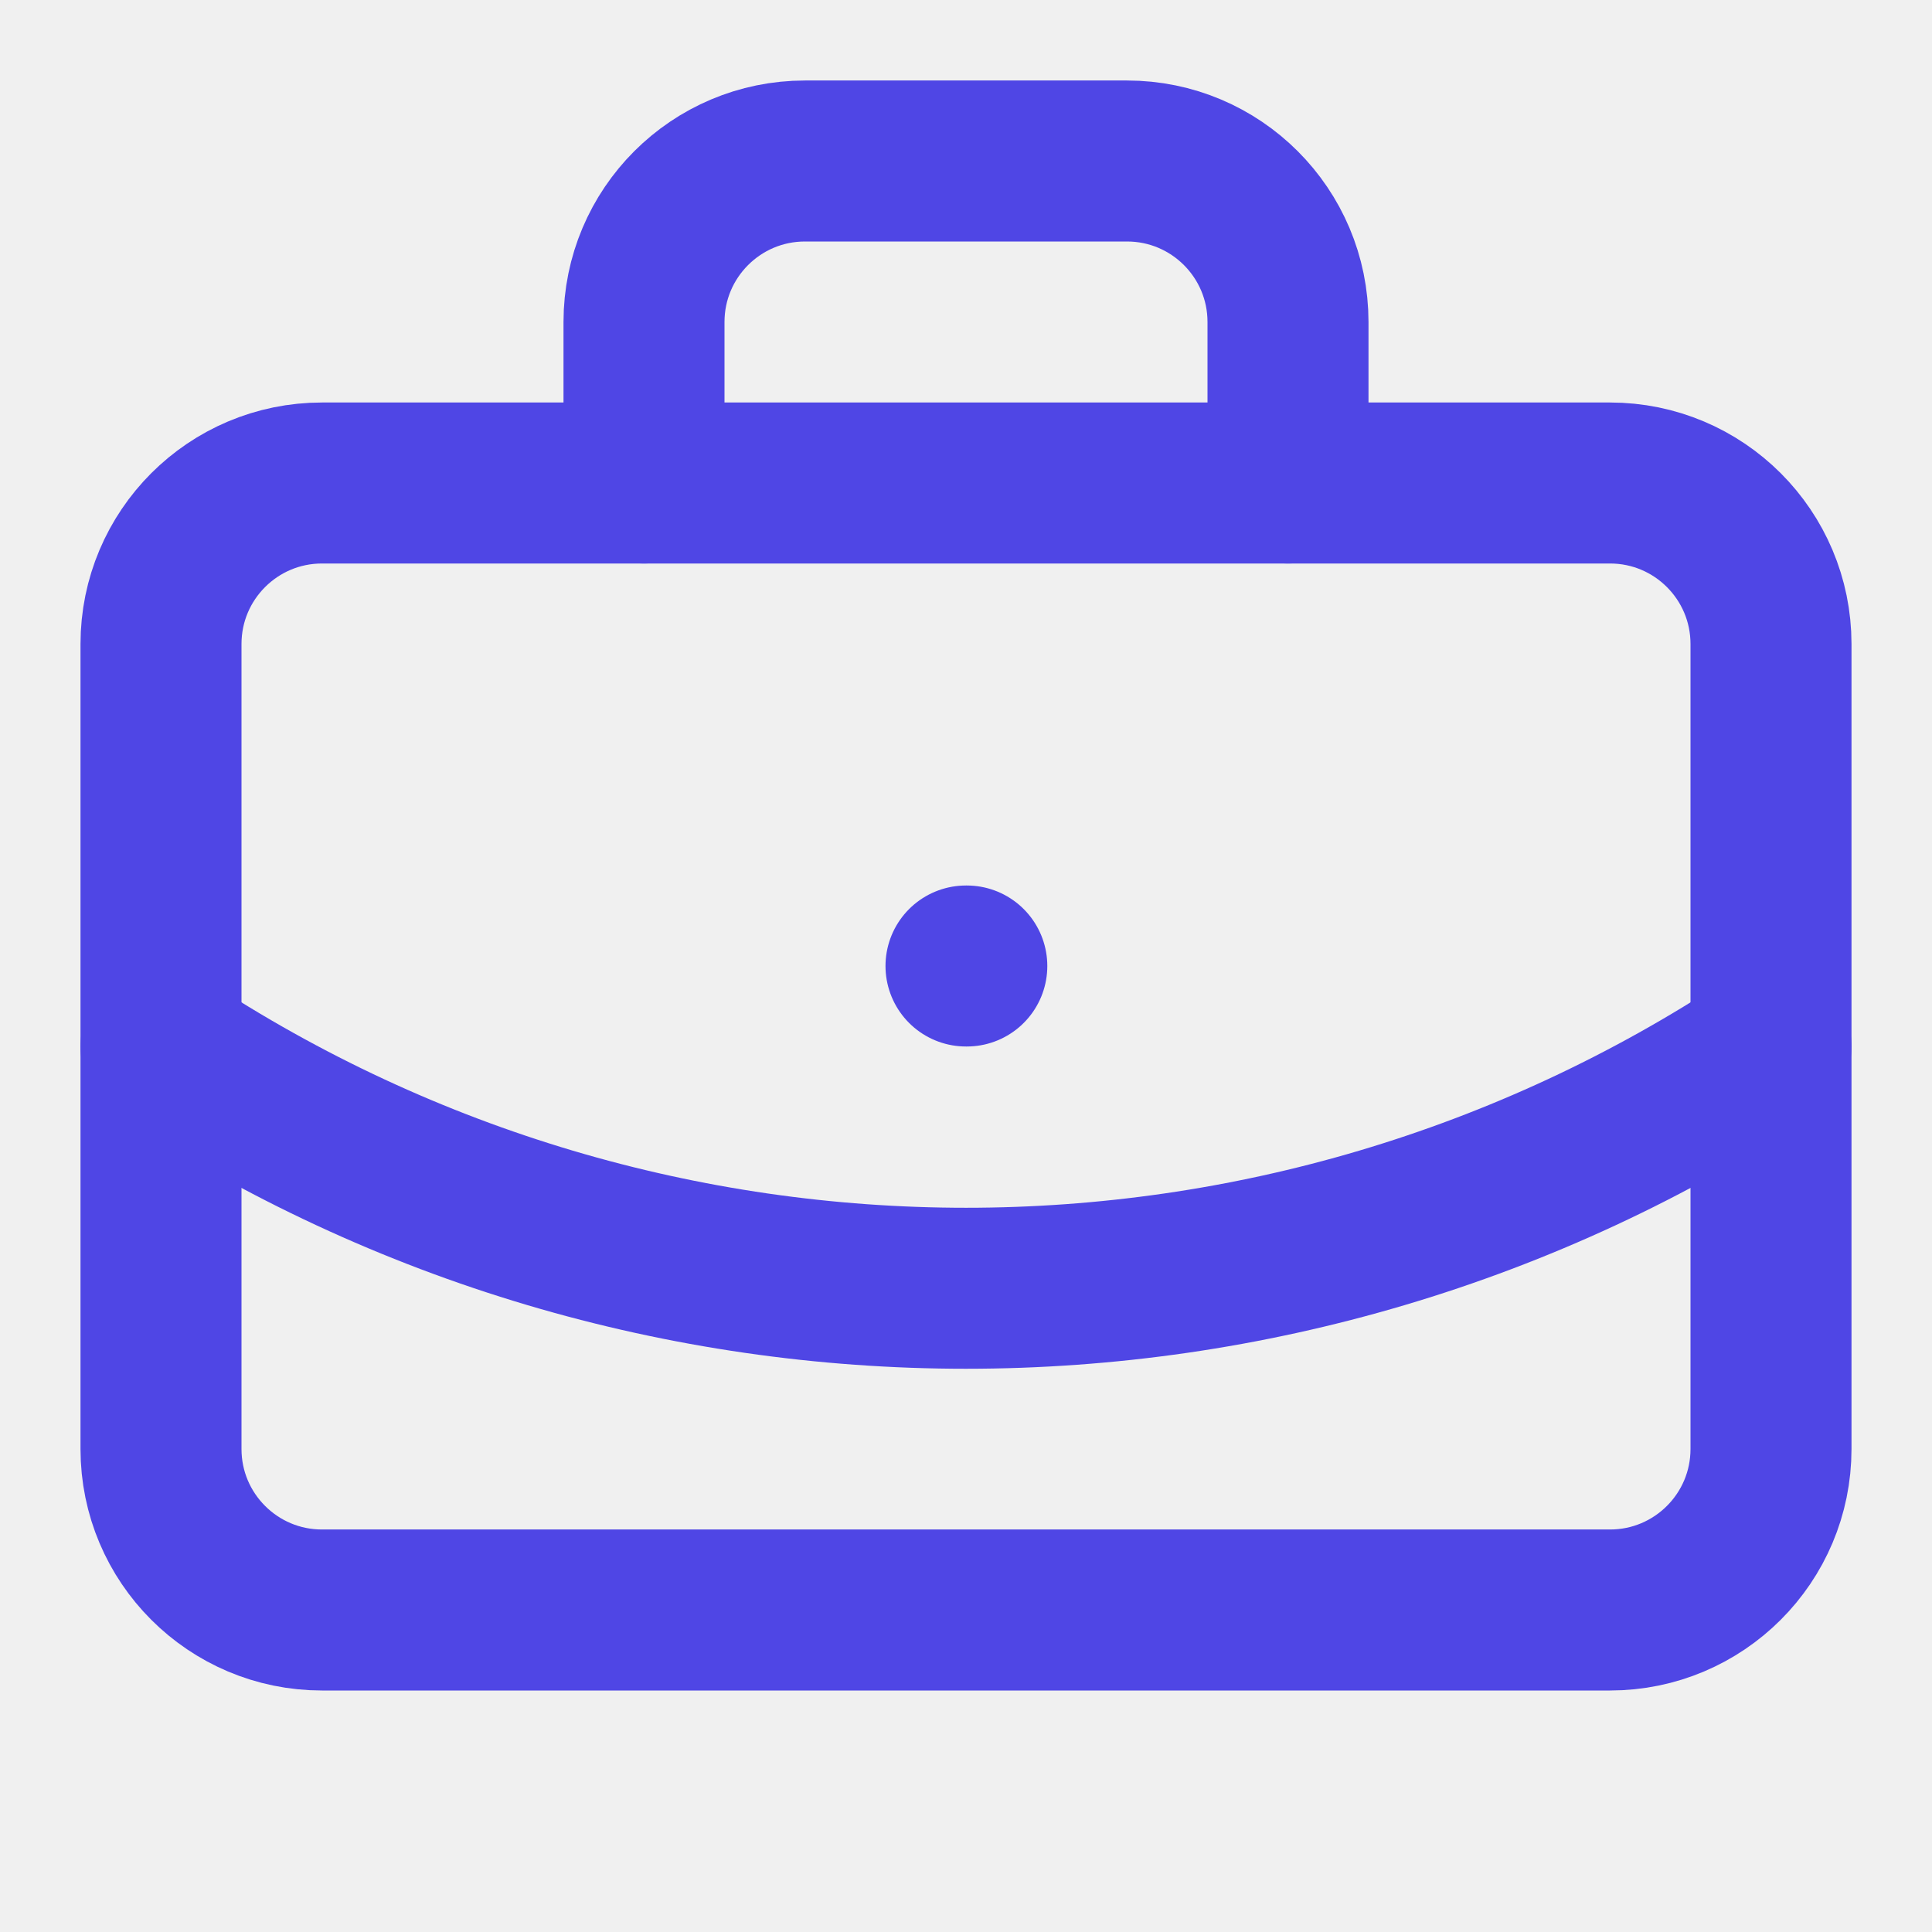
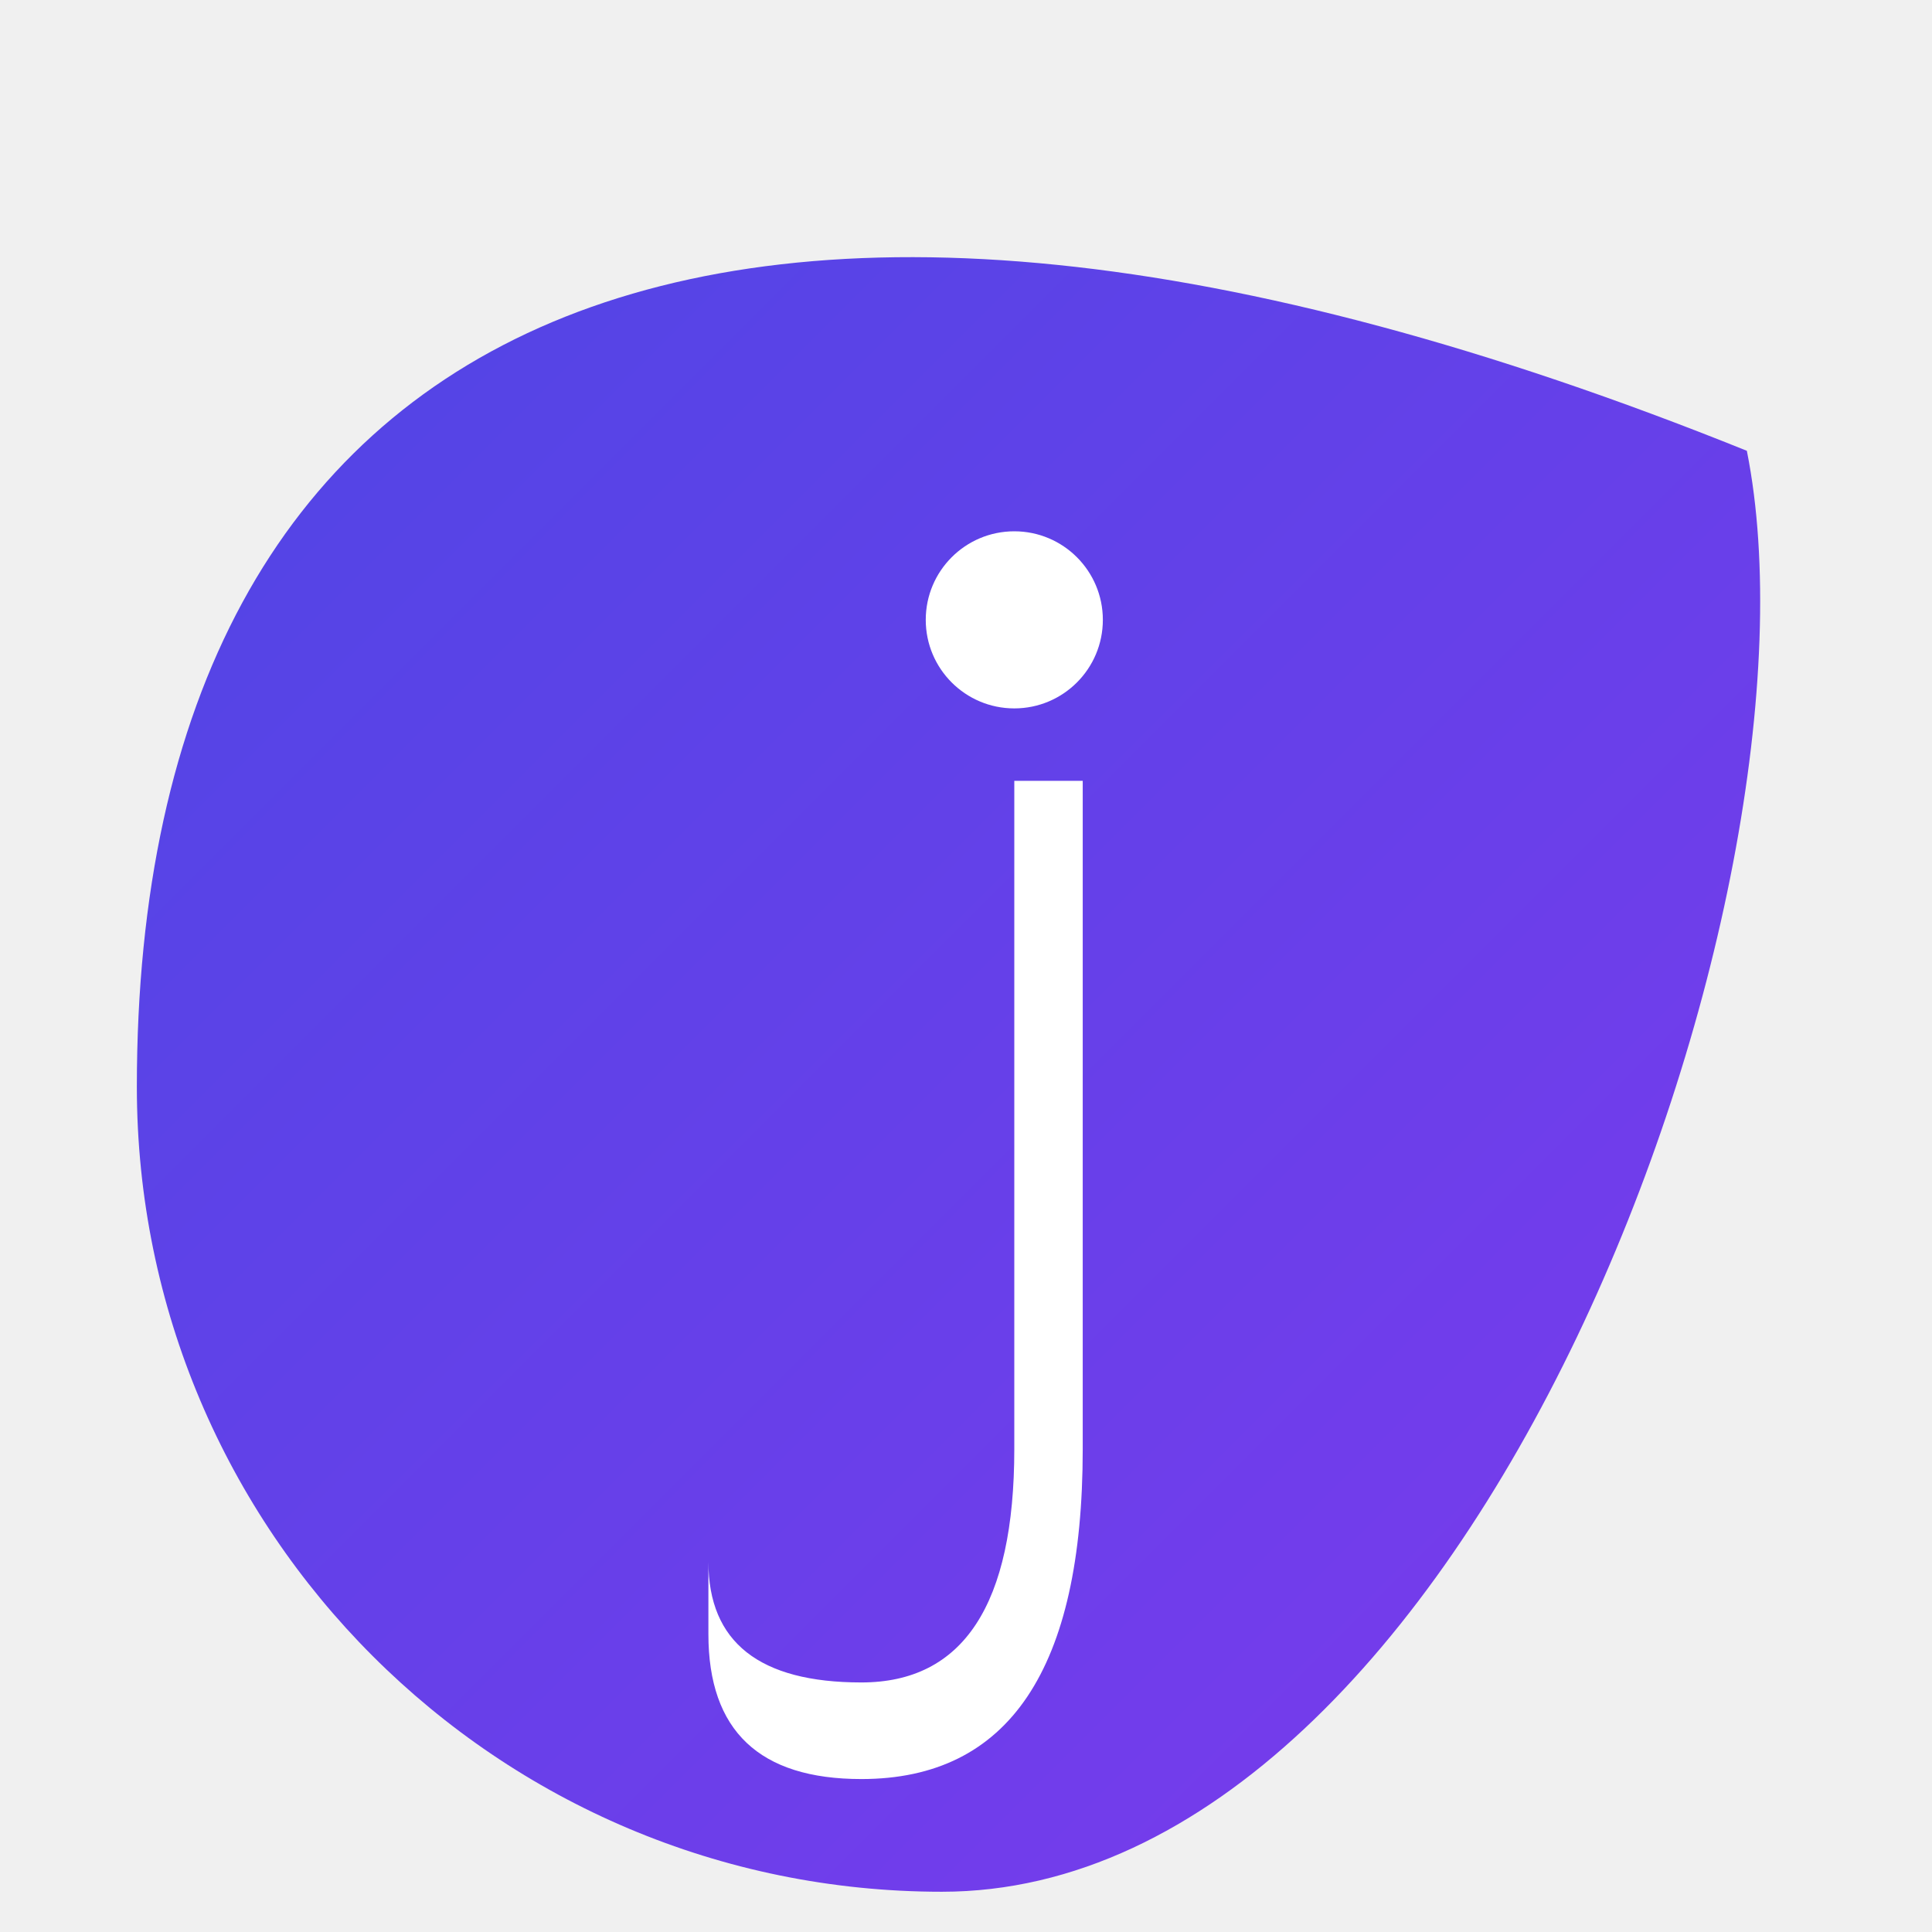
- <svg xmlns="http://www.w3.org/2000/svg" width="48" height="48" viewBox="0 0 24 24" fill="none" stroke="#4f46e5" stroke-width="2" stroke-linecap="round" stroke-linejoin="round" class="lucide lucide-briefcase-business-icon lucide-briefcase-business">
-   <path d="M12 12h.01" />
-   <path d="M16 6V4a2 2 0 0 0-2-2h-4a2 2 0 0 0-2 2v2" />
-   <path d="M22 13a18.15 18.15 0 0 1-20 0" />
-   <rect width="20" height="14" x="2" y="6" rx="2" />
+ <svg xmlns="http://www.w3.org/2000/svg" width="48" height="48" viewBox="20 0 432 480">
+   <defs>
+     <linearGradient id="dew" x1="0%" y1="0%" x2="100%" y2="100%">
+       <stop offset="0%" stop-color="#4F46E5" />
+       <stop offset="100%" stop-color="#7C3AED" />
+     </linearGradient>
+   </defs>
+   <path fill="url(#dew)" d="M 430,112 C 452,222 362,470 230,470 A 200,200 0 0 1 30,270 C 30,78 172,8 430,112 Z" />
+   <circle cx="248" cy="154" r="22" fill="white" />
+   <path fill="white" d="M 231,194 L 265,194 L 265,360 Q 265,442 210,442 Q 172,442 172,406 L 172,388 Q 172,418 210,418 Q 248,418 248,360 L 248,194 Z" />
</svg>
